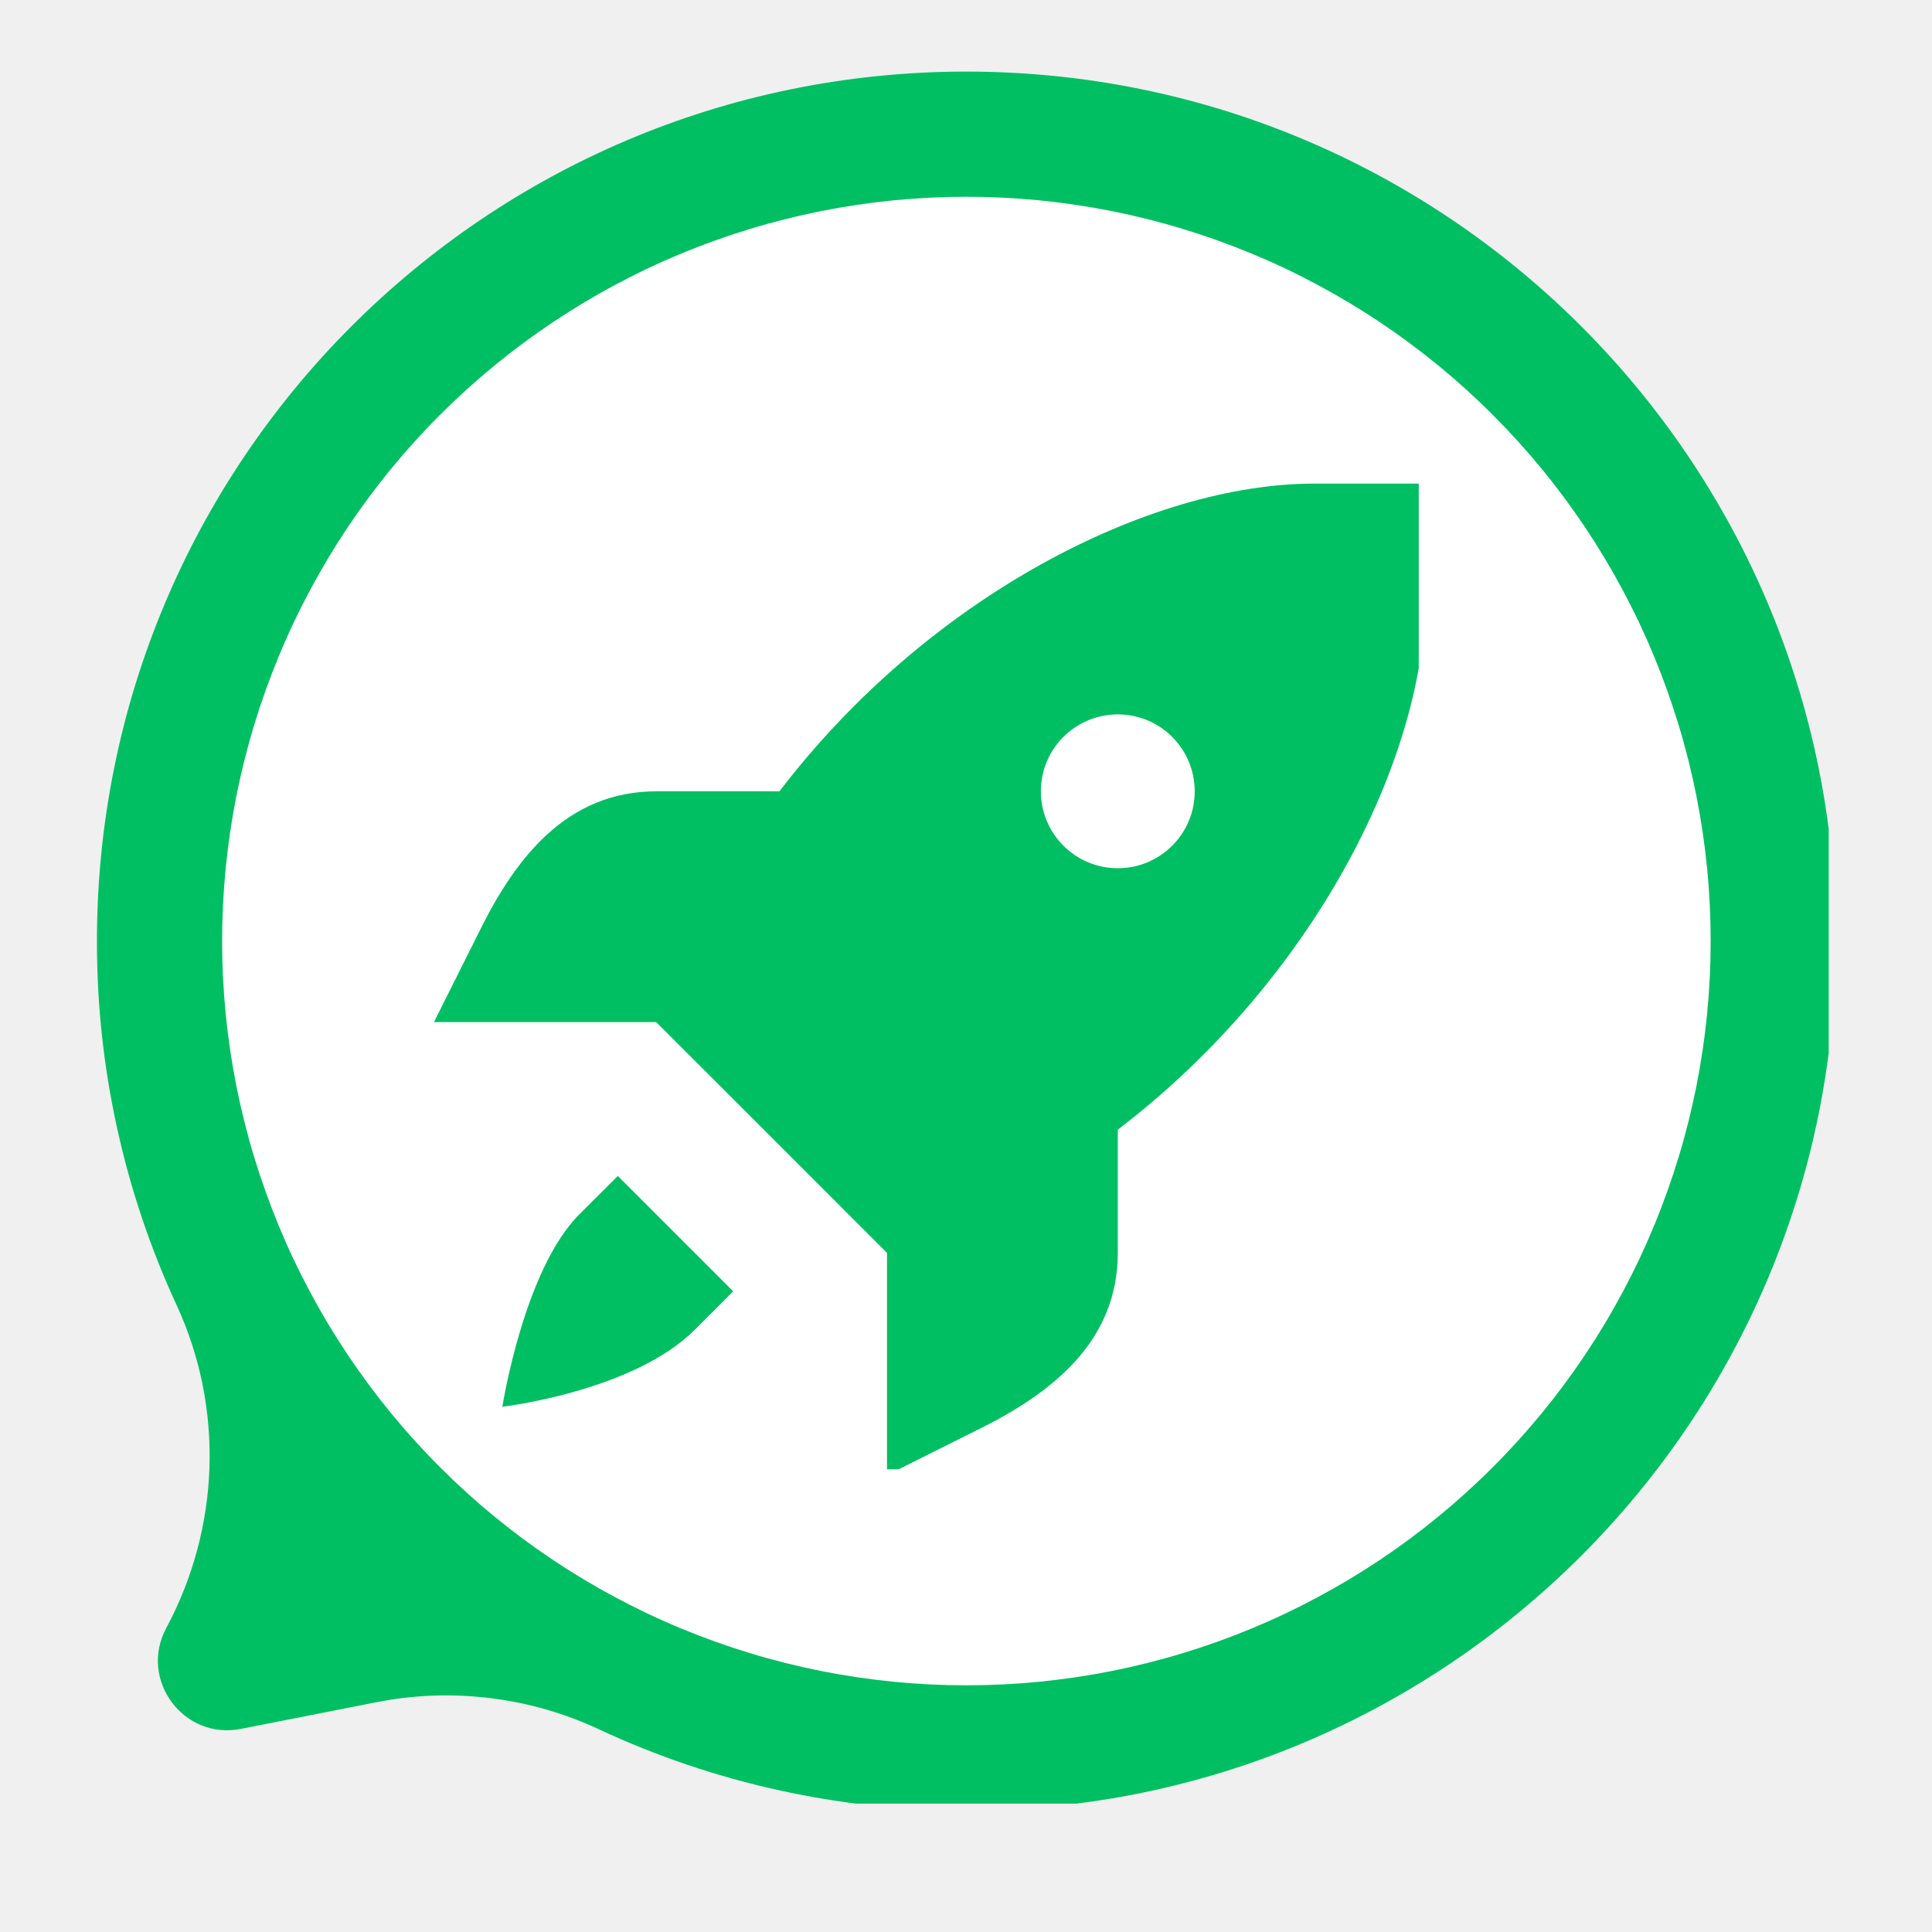
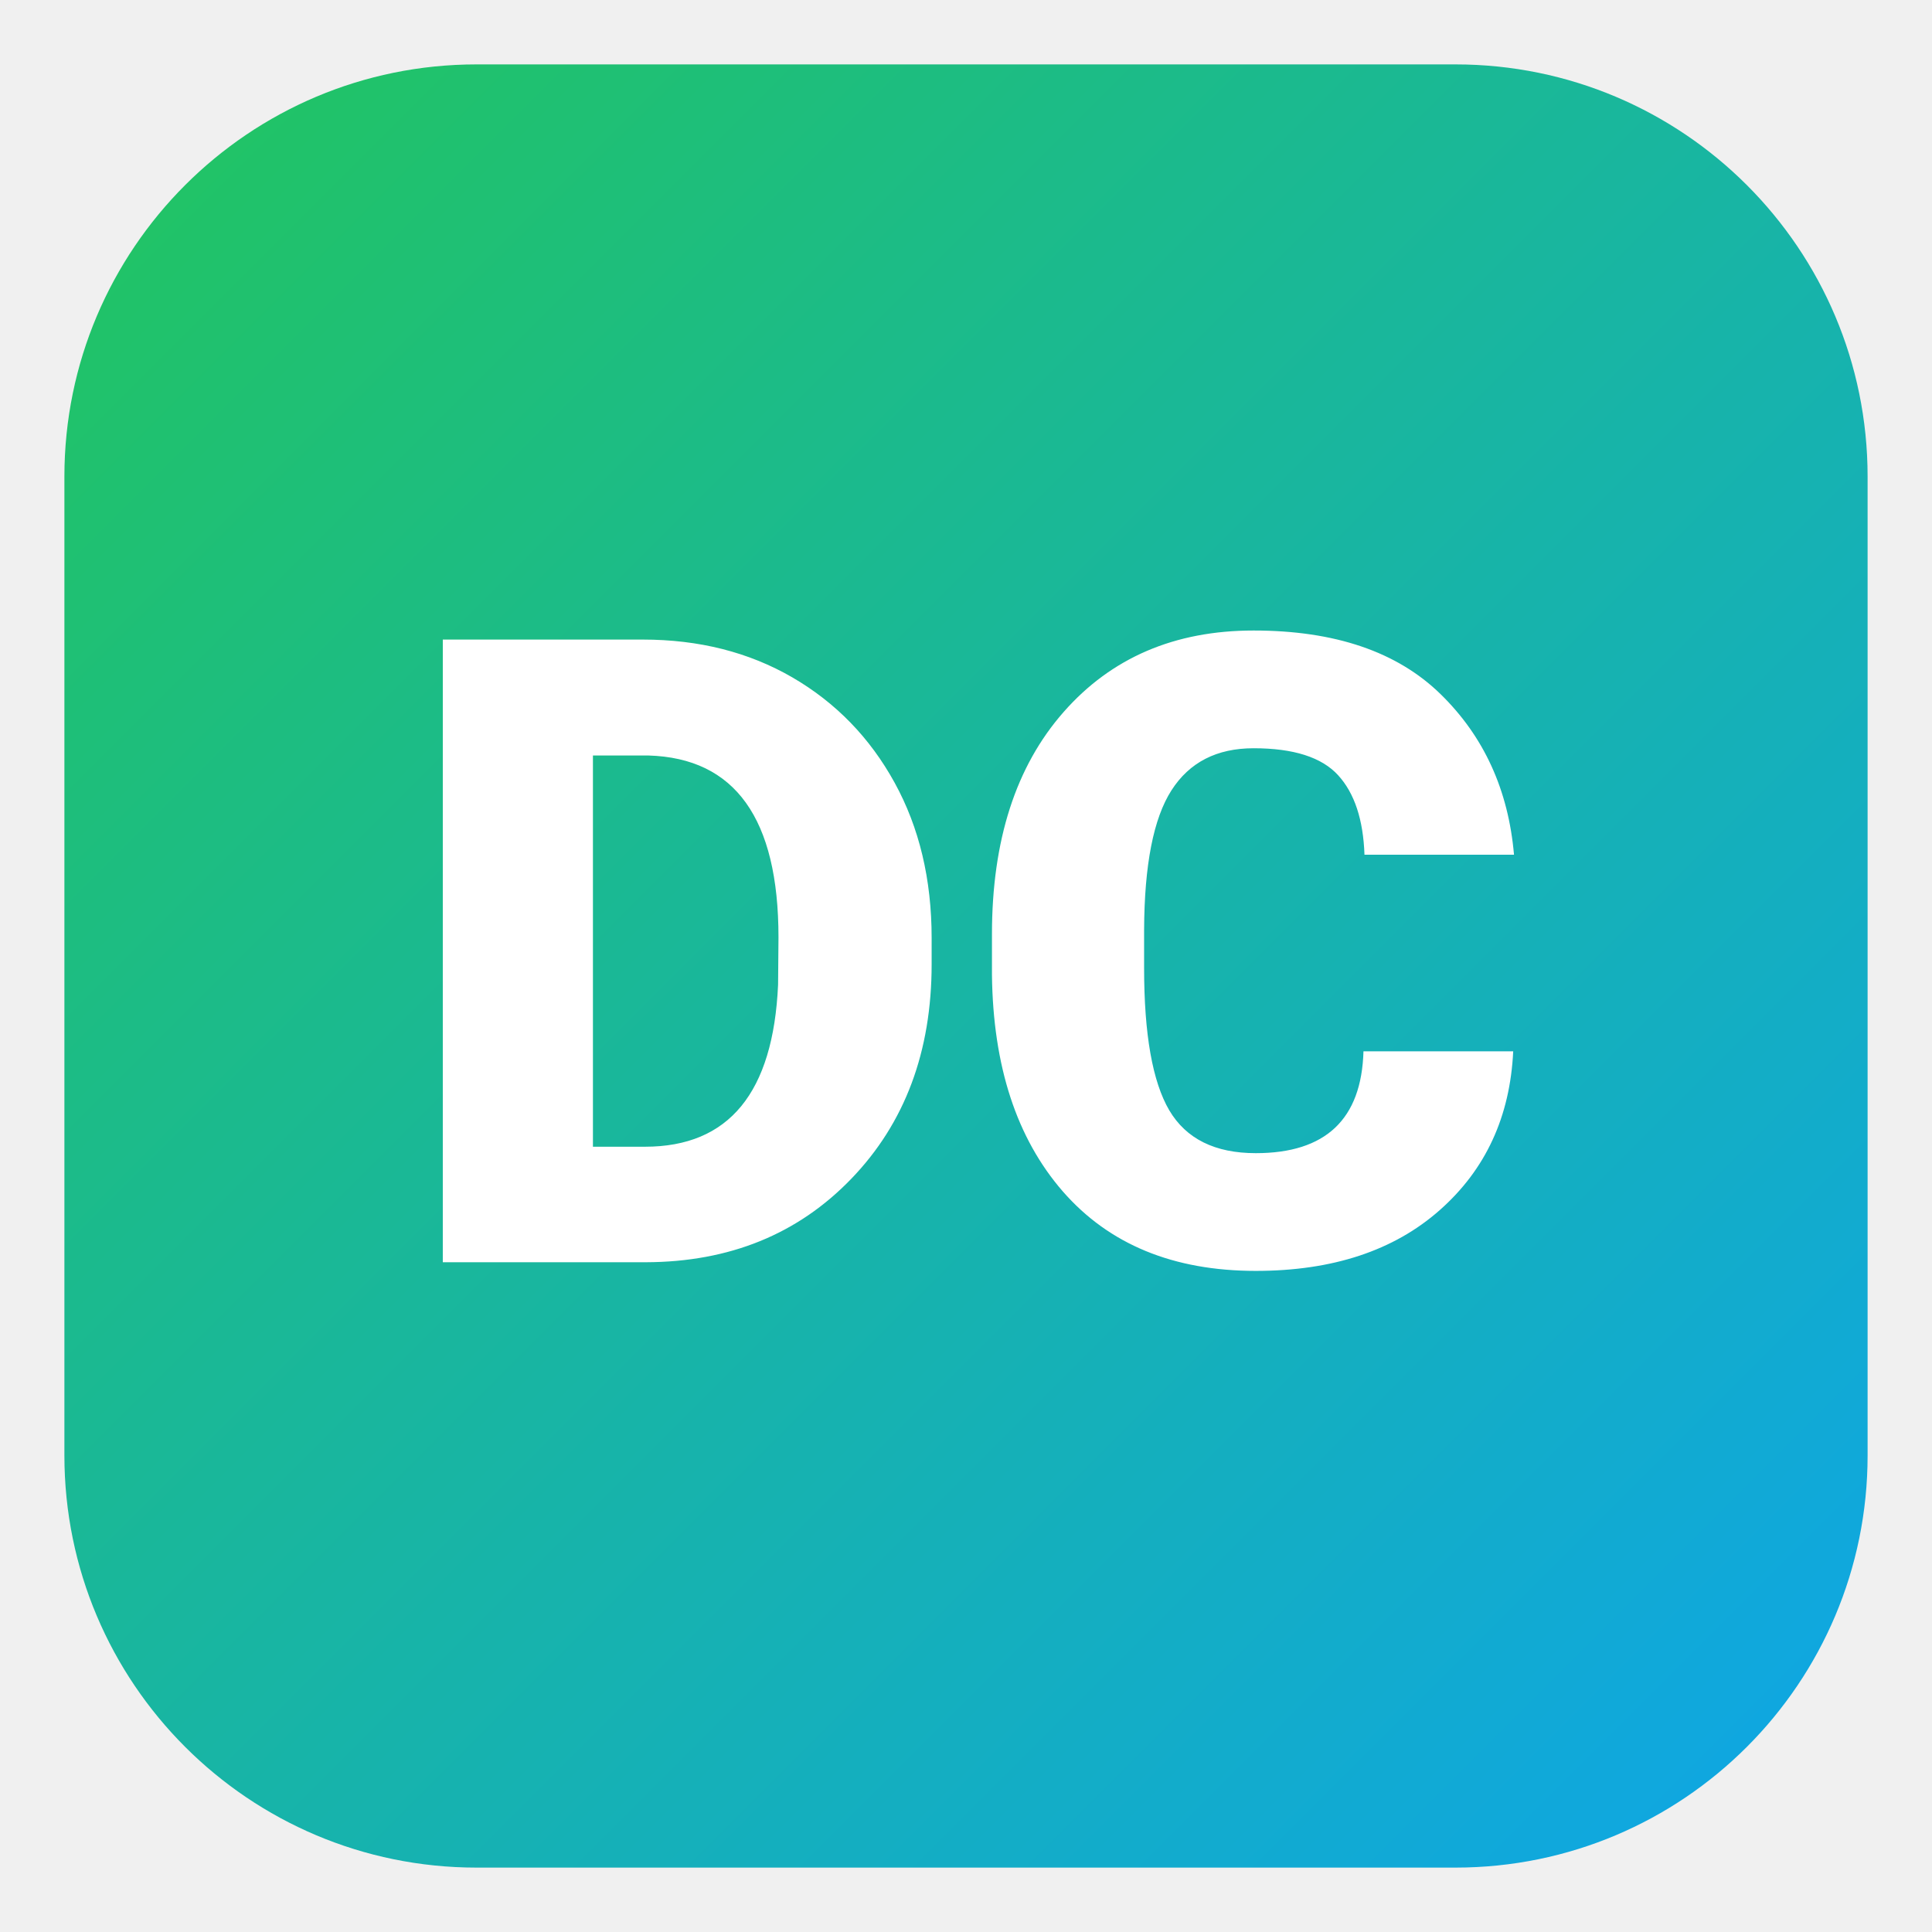
- <svg xmlns="http://www.w3.org/2000/svg" width="200" zoomAndPan="magnify" viewBox="0 0 150 150" height="200" preserveAspectRatio="xMidYMid meet" version="1.0">
+ <svg xmlns="http://www.w3.org/2000/svg" width="200" height="200" viewBox="0 0 150 150" preserveAspectRatio="xMidYMid meet">
  <defs>
-     <clipPath id="3523b4295a">
-       <path d="M 7.441 5.492 L 141.98 5.492 L 141.98 140.031 L 7.441 140.031 Z M 7.441 5.492 " clip-rule="nonzero" />
-     </clipPath>
-     <clipPath id="3a6ce67347">
-       <path d="M 25.402 22.906 L 126.617 22.906 L 126.617 124.117 L 25.402 124.117 Z M 25.402 22.906 " clip-rule="nonzero" />
-     </clipPath>
-     <clipPath id="084eb02062">
-       <path d="M 33.625 37.547 L 110.152 37.547 L 110.152 114.074 L 33.625 114.074 Z M 33.625 37.547 " clip-rule="nonzero" />
-     </clipPath>
+     <linearGradient id="dcGradShort" x1="0" y1="0" x2="1" y2="1">
+       <stop offset="0" stop-color="#22c55e" />
+       <stop offset="1" stop-color="#0ea5e9" />
+     </linearGradient>
  </defs>
-   <g clip-path="url(#3523b4295a)">
-     <path fill="#00bf63" d="M 142.535 73.062 C 142.535 110.344 112.312 140.57 75.031 140.57 C 70.105 140.574 65.238 140.047 60.43 138.984 C 55.621 137.922 50.984 136.352 46.52 134.27 C 43.824 133.012 41.004 132.199 38.051 131.84 C 35.098 131.477 32.16 131.586 29.242 132.156 L 18.703 134.23 C 14.238 135.113 10.758 130.402 12.91 126.395 C 17.078 118.625 17.41 109.34 13.715 101.336 C 11.68 96.93 10.141 92.355 9.098 87.617 C 8.055 82.875 7.531 78.078 7.527 73.227 C 7.438 35.91 37.613 5.609 74.93 5.559 C 112.258 5.504 142.535 35.746 142.535 73.062 Z M 142.535 73.062 " fill-opacity="1" fill-rule="nonzero" />
-   </g>
-   <path fill="#ffffff" d="M 132.816 73.062 C 132.816 74.957 132.723 76.844 132.539 78.727 C 132.352 80.609 132.074 82.48 131.707 84.336 C 131.336 86.191 130.879 88.027 130.328 89.836 C 129.777 91.648 129.141 93.426 128.418 95.176 C 127.695 96.926 126.887 98.633 125.992 100.301 C 125.102 101.973 124.129 103.594 123.078 105.168 C 122.027 106.738 120.902 108.258 119.699 109.723 C 118.5 111.184 117.23 112.586 115.891 113.922 C 114.555 115.262 113.152 116.531 111.691 117.73 C 110.227 118.934 108.707 120.059 107.137 121.109 C 105.562 122.16 103.941 123.133 102.27 124.023 C 100.602 124.918 98.895 125.727 97.145 126.449 C 95.395 127.172 93.617 127.809 91.805 128.359 C 89.996 128.91 88.16 129.367 86.305 129.738 C 84.449 130.105 82.578 130.383 80.695 130.57 C 78.812 130.754 76.922 130.848 75.031 130.848 C 73.137 130.848 71.25 130.754 69.367 130.57 C 67.484 130.383 65.613 130.105 63.758 129.738 C 61.902 129.367 60.066 128.91 58.258 128.359 C 56.445 127.809 54.668 127.172 52.918 126.449 C 51.168 125.727 49.461 124.918 47.793 124.023 C 46.121 123.133 44.5 122.16 42.926 121.109 C 41.355 120.059 39.836 118.934 38.371 117.73 C 36.91 116.531 35.508 115.262 34.172 113.922 C 32.832 112.586 31.562 111.184 30.363 109.723 C 29.16 108.258 28.035 106.738 26.984 105.168 C 25.934 103.594 24.961 101.973 24.07 100.301 C 23.176 98.633 22.367 96.926 21.645 95.176 C 20.922 93.426 20.285 91.648 19.734 89.836 C 19.184 88.027 18.727 86.191 18.355 84.336 C 17.988 82.48 17.711 80.609 17.523 78.727 C 17.34 76.844 17.246 74.957 17.246 73.062 C 17.246 71.172 17.34 69.281 17.523 67.398 C 17.711 65.516 17.988 63.645 18.355 61.789 C 18.727 59.934 19.184 58.098 19.734 56.289 C 20.285 54.477 20.922 52.699 21.645 50.949 C 22.367 49.199 23.176 47.492 24.07 45.824 C 24.961 44.152 25.934 42.531 26.984 40.957 C 28.035 39.387 29.16 37.867 30.363 36.402 C 31.562 34.941 32.832 33.539 34.172 32.203 C 35.508 30.863 36.91 29.594 38.371 28.395 C 39.836 27.195 41.355 26.066 42.926 25.016 C 44.5 23.965 46.121 22.992 47.793 22.102 C 49.461 21.207 51.168 20.398 52.918 19.676 C 54.668 18.953 56.445 18.316 58.258 17.766 C 60.066 17.215 61.902 16.758 63.758 16.387 C 65.613 16.02 67.484 15.742 69.367 15.555 C 71.25 15.371 73.137 15.277 75.031 15.277 C 76.922 15.277 78.812 15.371 80.695 15.555 C 82.578 15.742 84.449 16.02 86.305 16.387 C 88.16 16.758 89.996 17.215 91.805 17.766 C 93.617 18.316 95.395 18.953 97.145 19.676 C 98.895 20.398 100.602 21.207 102.27 22.102 C 103.941 22.992 105.562 23.965 107.137 25.016 C 108.707 26.066 110.227 27.195 111.691 28.395 C 113.152 29.594 114.555 30.863 115.891 32.203 C 117.23 33.539 118.5 34.941 119.699 36.402 C 120.902 37.867 122.027 39.387 123.078 40.957 C 124.129 42.531 125.102 44.152 125.992 45.824 C 126.887 47.492 127.695 49.199 128.418 50.949 C 129.141 52.699 129.777 54.477 130.328 56.289 C 130.879 58.098 131.336 59.934 131.707 61.789 C 132.074 63.645 132.352 65.516 132.539 67.398 C 132.723 69.281 132.816 71.172 132.816 73.062 Z M 132.816 73.062 " fill-opacity="1" fill-rule="nonzero" />
-   <path fill="#00bf63" d="M 122.496 73.062 C 122.496 74.617 122.422 76.168 122.27 77.715 C 122.117 79.262 121.891 80.797 121.586 82.324 C 121.281 83.848 120.906 85.355 120.453 86.84 C 120.004 88.328 119.48 89.793 118.883 91.227 C 118.289 92.664 117.625 94.066 116.895 95.438 C 116.16 96.809 115.363 98.141 114.5 99.434 C 113.633 100.727 112.711 101.973 111.723 103.176 C 110.738 104.375 109.695 105.527 108.594 106.625 C 107.496 107.727 106.344 108.77 105.145 109.754 C 103.941 110.742 102.695 111.664 101.402 112.531 C 100.109 113.395 98.777 114.191 97.406 114.926 C 96.035 115.656 94.633 116.32 93.195 116.914 C 91.758 117.512 90.297 118.035 88.809 118.484 C 87.324 118.938 85.816 119.312 84.293 119.617 C 82.766 119.922 81.23 120.148 79.684 120.301 C 78.137 120.453 76.586 120.527 75.031 120.527 C 73.477 120.527 71.926 120.453 70.379 120.301 C 68.832 120.148 67.297 119.922 65.77 119.617 C 64.246 119.312 62.738 118.938 61.254 118.484 C 59.766 118.035 58.305 117.512 56.867 116.914 C 55.43 116.32 54.027 115.656 52.656 114.926 C 51.285 114.191 49.953 113.395 48.66 112.531 C 47.367 111.664 46.121 110.742 44.918 109.754 C 43.719 108.77 42.566 107.727 41.469 106.625 C 40.367 105.527 39.324 104.375 38.34 103.176 C 37.352 101.973 36.43 100.727 35.562 99.434 C 34.699 98.141 33.902 96.809 33.168 95.438 C 32.438 94.066 31.773 92.664 31.18 91.227 C 30.582 89.793 30.059 88.328 29.609 86.84 C 29.156 85.355 28.781 83.848 28.477 82.324 C 28.172 80.797 27.945 79.262 27.793 77.715 C 27.641 76.168 27.566 74.617 27.566 73.062 C 27.566 71.508 27.641 69.957 27.793 68.41 C 27.945 66.863 28.172 65.328 28.477 63.801 C 28.781 62.277 29.156 60.773 29.609 59.285 C 30.059 57.797 30.582 56.336 31.18 54.898 C 31.773 53.461 32.438 52.059 33.168 50.688 C 33.902 49.316 34.699 47.984 35.562 46.691 C 36.43 45.398 37.352 44.152 38.34 42.949 C 39.324 41.75 40.367 40.598 41.469 39.5 C 42.566 38.398 43.719 37.355 44.918 36.371 C 46.121 35.383 47.367 34.461 48.66 33.598 C 49.953 32.73 51.285 31.934 52.656 31.199 C 54.027 30.469 55.43 29.805 56.867 29.211 C 58.305 28.613 59.766 28.09 61.254 27.641 C 62.738 27.188 64.246 26.812 65.77 26.508 C 67.297 26.203 68.832 25.977 70.379 25.824 C 71.926 25.672 73.477 25.598 75.031 25.598 C 76.586 25.598 78.137 25.672 79.684 25.824 C 81.23 25.977 82.766 26.203 84.293 26.508 C 85.816 26.812 87.324 27.188 88.809 27.641 C 90.297 28.09 91.758 28.613 93.195 29.211 C 94.633 29.805 96.035 30.469 97.406 31.199 C 98.777 31.934 100.109 32.73 101.402 33.598 C 102.695 34.461 103.941 35.383 105.145 36.371 C 106.344 37.355 107.496 38.398 108.594 39.5 C 109.695 40.598 110.738 41.75 111.723 42.949 C 112.711 44.152 113.633 45.398 114.5 46.691 C 115.363 47.984 116.16 49.316 116.895 50.688 C 117.625 52.059 118.289 53.461 118.883 54.898 C 119.48 56.336 120.004 57.797 120.453 59.285 C 120.906 60.773 121.281 62.277 121.586 63.801 C 121.891 65.328 122.117 66.863 122.27 68.41 C 122.422 69.957 122.496 71.508 122.496 73.062 Z M 122.496 73.062 " fill-opacity="1" fill-rule="nonzero" />
-   <path fill="#ffffff" d="M 68.074 62.41 L 65.676 55.246 C 65.539 54.836 65.363 54.445 65.141 54.074 C 64.922 53.703 64.668 53.359 64.375 53.039 C 64.082 52.723 63.762 52.438 63.41 52.191 C 63.055 51.941 62.684 51.73 62.285 51.559 C 61.891 51.391 61.48 51.262 61.055 51.18 C 60.633 51.094 60.207 51.055 59.773 51.062 C 59.344 51.07 58.918 51.121 58.496 51.219 C 58.074 51.312 57.672 51.453 57.281 51.637 L 53.41 53.438 C 52.781 53.73 52.215 54.121 51.719 54.609 C 51.223 55.094 50.816 55.648 50.508 56.273 C 50.199 56.895 50.004 57.551 49.918 58.242 C 49.832 58.934 49.863 59.617 50.012 60.297 C 52.434 71.496 61.336 98.309 91.387 101.652 C 91.984 101.719 92.578 101.699 93.168 101.59 C 93.758 101.484 94.32 101.293 94.855 101.02 C 95.391 100.746 95.875 100.402 96.309 99.988 C 96.738 99.57 97.105 99.102 97.402 98.582 L 99.395 95.055 C 99.594 94.707 99.754 94.34 99.883 93.957 C 100.008 93.578 100.094 93.188 100.145 92.785 C 100.195 92.387 100.203 91.988 100.172 91.586 C 100.145 91.184 100.074 90.789 99.969 90.402 C 99.859 90.016 99.715 89.641 99.535 89.281 C 99.355 88.922 99.141 88.586 98.891 88.266 C 98.645 87.949 98.367 87.66 98.062 87.398 C 97.758 87.137 97.43 86.906 97.082 86.707 L 97.039 86.684 L 91.684 83.707 C 91.105 83.383 90.488 83.16 89.836 83.039 C 89.184 82.918 88.527 82.902 87.871 82.992 C 87.215 83.082 86.59 83.273 85.992 83.566 C 85.398 83.863 84.867 84.242 84.395 84.711 C 83.926 85.176 83.398 85.555 82.809 85.848 C 82.215 86.141 81.594 86.332 80.941 86.426 C 80.289 86.52 79.637 86.508 78.988 86.387 C 78.34 86.27 77.727 86.055 77.148 85.738 C 73.891 83.949 69.426 80.895 66.297 76.387 C 65.945 75.883 65.676 75.336 65.488 74.75 C 65.301 74.164 65.203 73.562 65.195 72.945 C 65.188 72.328 65.27 71.727 65.445 71.133 C 65.617 70.543 65.875 69.992 66.215 69.477 L 67.367 67.746 C 67.891 66.961 68.215 66.098 68.34 65.16 C 68.465 64.223 68.375 63.305 68.074 62.41 Z M 68.074 62.41 " fill-opacity="1" fill-rule="nonzero" />
-   <g clip-path="url(#3a6ce67347)">
-     <path fill="#ffffff" d="M 126.617 73.512 C 126.617 75.168 126.535 76.82 126.375 78.473 C 126.211 80.121 125.969 81.758 125.645 83.383 C 125.32 85.008 124.918 86.617 124.438 88.203 C 123.957 89.789 123.398 91.348 122.766 92.879 C 122.129 94.41 121.422 95.906 120.641 97.367 C 119.859 98.828 119.008 100.25 118.09 101.625 C 117.168 103.004 116.18 104.336 115.129 105.617 C 114.078 106.898 112.965 108.125 111.793 109.297 C 110.621 110.469 109.395 111.578 108.113 112.629 C 106.832 113.684 105.504 114.668 104.125 115.59 C 102.746 116.512 101.328 117.359 99.867 118.141 C 98.406 118.922 96.906 119.633 95.375 120.266 C 93.844 120.898 92.285 121.457 90.699 121.938 C 89.113 122.422 87.508 122.82 85.883 123.145 C 84.258 123.469 82.621 123.711 80.969 123.875 C 79.32 124.035 77.668 124.117 76.012 124.117 C 74.352 124.117 72.699 124.035 71.051 123.875 C 69.402 123.711 67.762 123.469 66.137 123.145 C 64.512 122.82 62.906 122.422 61.32 121.938 C 59.734 121.457 58.176 120.898 56.645 120.266 C 55.113 119.633 53.617 118.922 52.156 118.141 C 50.691 117.359 49.273 116.512 47.895 115.59 C 46.516 114.668 45.188 113.684 43.906 112.629 C 42.625 111.578 41.398 110.469 40.227 109.297 C 39.055 108.125 37.941 106.898 36.891 105.617 C 35.84 104.336 34.852 103.004 33.934 101.625 C 33.012 100.25 32.16 98.828 31.379 97.367 C 30.598 95.906 29.891 94.41 29.254 92.879 C 28.621 91.348 28.062 89.789 27.582 88.203 C 27.102 86.617 26.699 85.008 26.375 83.383 C 26.051 81.758 25.809 80.121 25.648 78.473 C 25.484 76.82 25.402 75.168 25.402 73.512 C 25.402 71.855 25.484 70.199 25.648 68.551 C 25.809 66.902 26.051 65.266 26.375 63.637 C 26.699 62.012 27.102 60.406 27.582 58.82 C 28.062 57.234 28.621 55.676 29.254 54.145 C 29.891 52.613 30.598 51.117 31.379 49.656 C 32.16 48.195 33.012 46.773 33.934 45.395 C 34.852 44.016 35.84 42.688 36.891 41.406 C 37.941 40.125 39.055 38.898 40.227 37.727 C 41.398 36.555 42.625 35.441 43.906 34.391 C 45.188 33.34 46.516 32.355 47.895 31.434 C 49.273 30.512 50.691 29.66 52.156 28.879 C 53.617 28.098 55.113 27.391 56.645 26.758 C 58.176 26.121 59.734 25.566 61.32 25.082 C 62.906 24.602 64.512 24.199 66.137 23.875 C 67.762 23.555 69.402 23.312 71.051 23.148 C 72.699 22.984 74.352 22.906 76.012 22.906 C 77.668 22.906 79.32 22.984 80.969 23.148 C 82.621 23.312 84.258 23.555 85.883 23.875 C 87.508 24.199 89.113 24.602 90.699 25.082 C 92.285 25.566 93.844 26.121 95.375 26.758 C 96.906 27.391 98.406 28.098 99.867 28.879 C 101.328 29.66 102.746 30.512 104.125 31.434 C 105.504 32.355 106.832 33.34 108.113 34.391 C 109.395 35.441 110.621 36.555 111.793 37.727 C 112.965 38.898 114.078 40.125 115.129 41.406 C 116.18 42.688 117.168 44.016 118.09 45.395 C 119.008 46.773 119.859 48.195 120.641 49.656 C 121.422 51.117 122.129 52.613 122.766 54.145 C 123.398 55.676 123.957 57.234 124.438 58.82 C 124.918 60.406 125.32 62.012 125.645 63.637 C 125.969 65.266 126.211 66.902 126.375 68.551 C 126.535 70.199 126.617 71.855 126.617 73.512 Z M 126.617 73.512 " fill-opacity="1" fill-rule="nonzero" />
-   </g>
-   <g clip-path="url(#084eb02062)">
-     <path fill="#00bf63" d="M 102.043 37.547 C 89.238 37.547 72.055 46.332 60.516 61.438 L 50.949 61.438 C 44.035 61.438 40.074 66.594 37.348 72.051 L 33.695 79.355 L 50.949 79.355 L 59.91 88.312 L 68.867 97.273 L 68.867 114.527 L 76.172 110.875 C 81.625 108.148 86.785 104.184 86.785 97.273 L 86.785 87.707 C 101.891 76.168 110.676 58.984 110.676 46.18 L 110.676 37.547 Z M 86.785 55.465 C 90.086 55.465 92.758 58.137 92.758 61.438 C 92.758 64.734 90.086 67.41 86.785 67.41 C 83.488 67.41 80.812 64.734 80.812 61.438 C 80.812 58.137 83.488 55.465 86.785 55.465 Z M 47.965 91.301 L 44.977 94.285 C 40.664 98.602 39.004 109.219 39.004 109.219 C 39.004 109.219 49.145 108.035 53.938 103.246 L 56.922 100.258 Z M 47.965 91.301 " fill-opacity="1" fill-rule="nonzero" />
-   </g>
+   <rect x="5" y="5" width="140" height="140" rx="32" fill="url(#dcGradShort)" />
+   <text x="75" y="98" text-anchor="middle" font-family="Segoe UI, Roboto, Helvetica, Arial, sans-serif" font-size="68" font-weight="800" fill="#ffffff">DC</text>
</svg>
